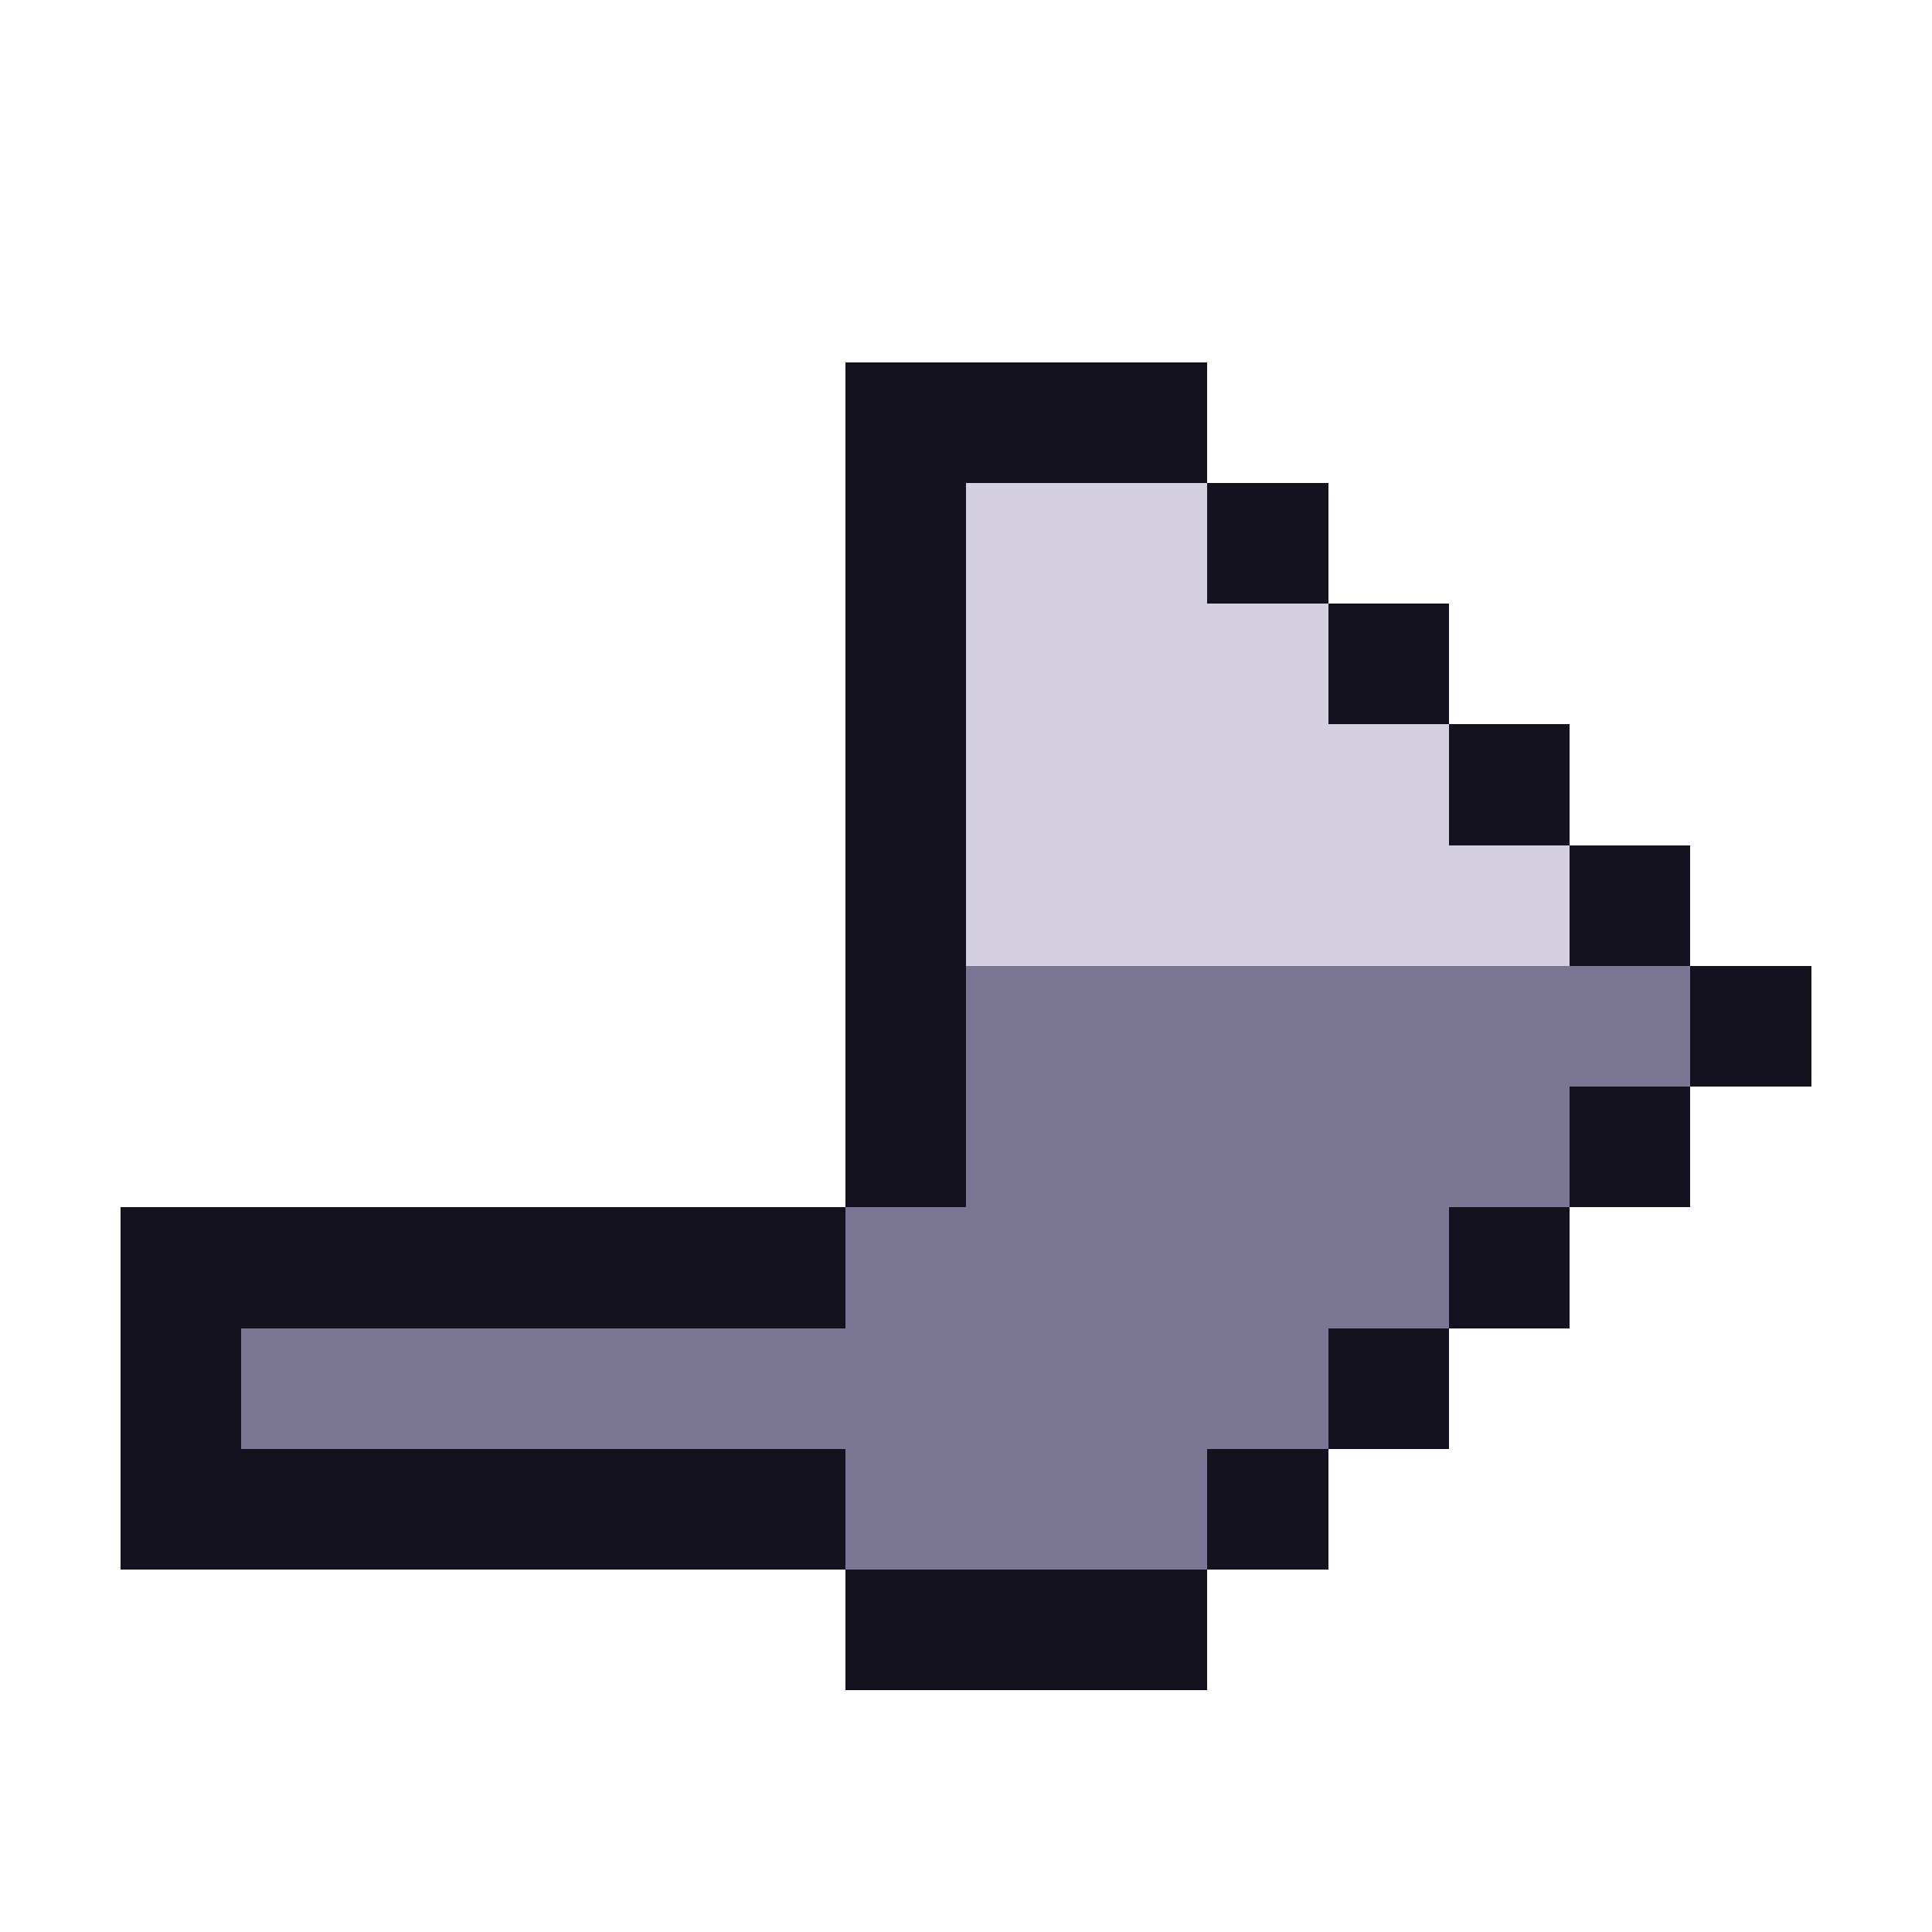
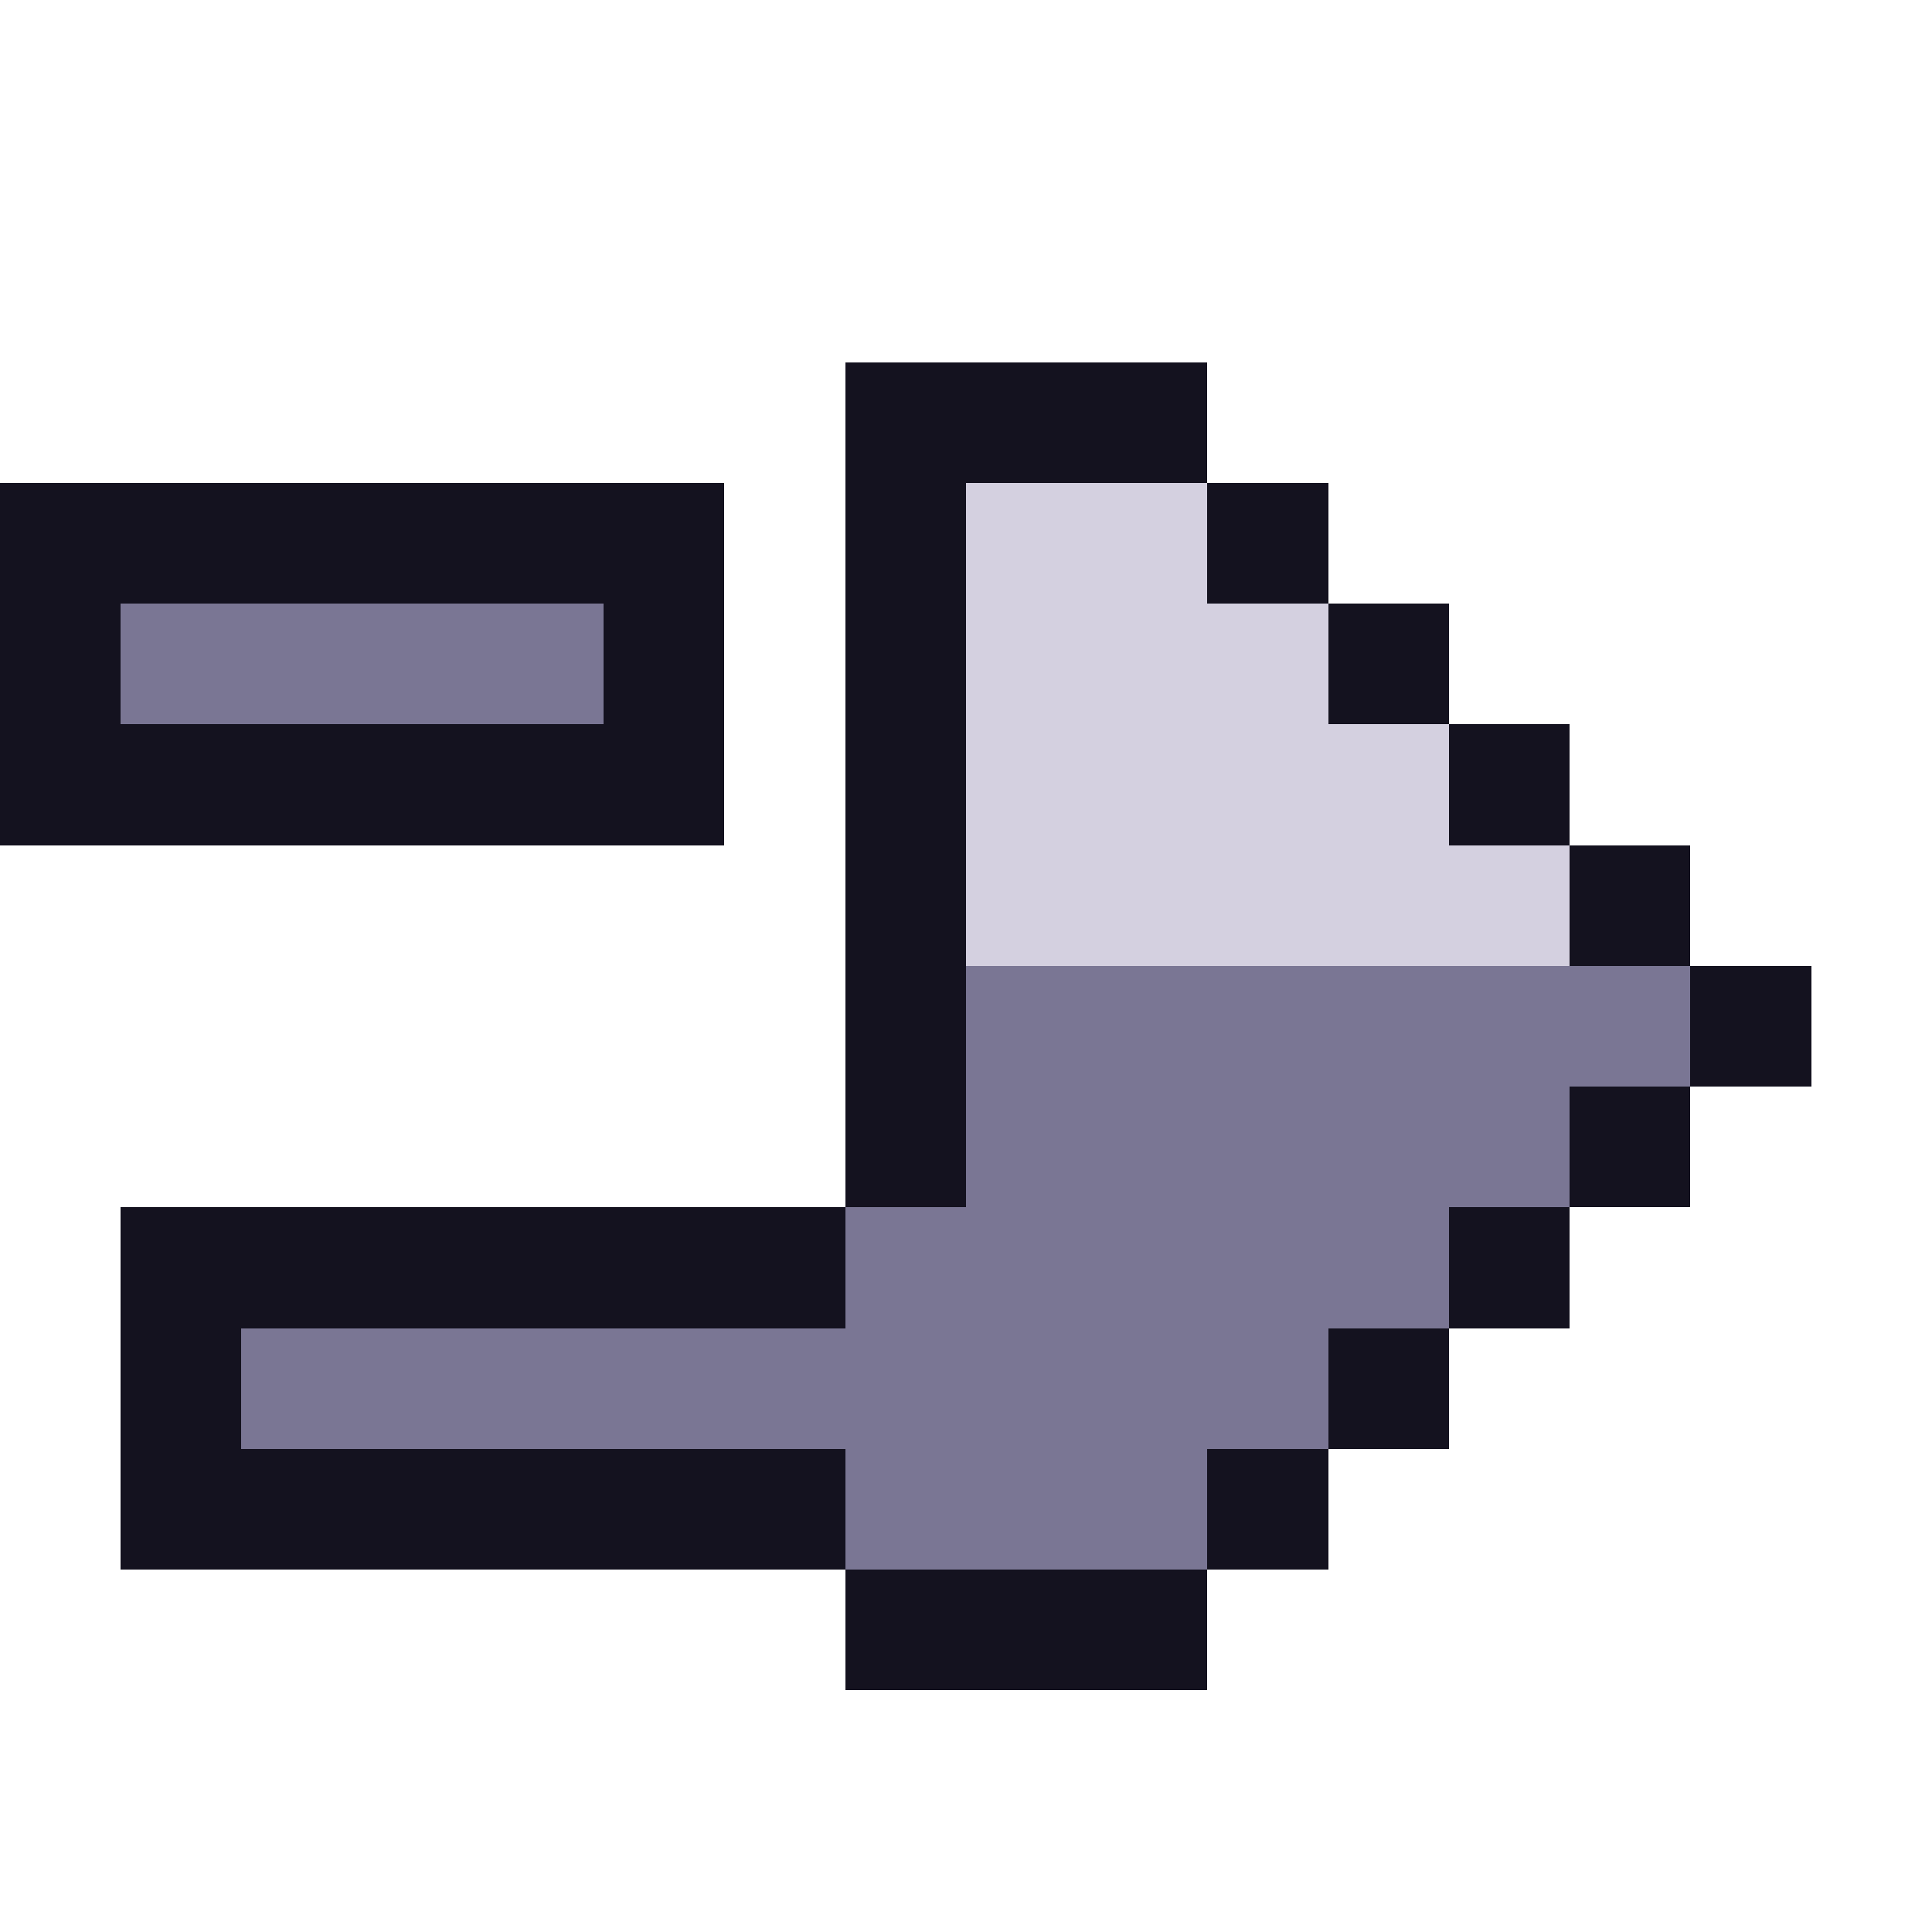
<svg xmlns="http://www.w3.org/2000/svg" width="16" height="16" viewBox="0 0 16 16" shape-rendering="crispEdges">
  <rect x="7" y="3" width="3" height="1" fill="#14121f" />
+   <rect x="0" y="4" width="6" height="1" fill="#14121f" />
  <rect x="7" y="4" width="1" height="1" fill="#14121f" />
  <rect x="8" y="4" width="2" height="1" fill="#d4d0e0" />
  <rect x="10" y="4" width="1" height="1" fill="#14121f" />
+   <rect x="0" y="5" width="1" height="1" fill="#14121f" />
+   <rect x="1" y="5" width="4" height="1" fill="#7a7694" />
+   <rect x="5" y="5" width="1" height="1" fill="#14121f" />
  <rect x="7" y="5" width="1" height="1" fill="#14121f" />
  <rect x="8" y="5" width="3" height="1" fill="#d4d0e0" />
  <rect x="11" y="5" width="1" height="1" fill="#14121f" />
+   <rect x="0" y="6" width="6" height="1" fill="#14121f" />
  <rect x="7" y="6" width="1" height="1" fill="#14121f" />
  <rect x="8" y="6" width="4" height="1" fill="#d4d0e0" />
  <rect x="12" y="6" width="1" height="1" fill="#14121f" />
  <rect x="7" y="7" width="1" height="1" fill="#14121f" />
  <rect x="8" y="7" width="5" height="1" fill="#d4d0e0" />
  <rect x="13" y="7" width="1" height="1" fill="#14121f" />
  <rect x="7" y="8" width="1" height="1" fill="#14121f" />
  <rect x="8" y="8" width="6" height="1" fill="#7a7694" />
  <rect x="14" y="8" width="1" height="1" fill="#14121f" />
  <rect x="7" y="9" width="1" height="1" fill="#14121f" />
  <rect x="8" y="9" width="5" height="1" fill="#7a7694" />
  <rect x="13" y="9" width="1" height="1" fill="#14121f" />
  <rect x="1" y="10" width="6" height="1" fill="#14121f" />
  <rect x="7" y="10" width="5" height="1" fill="#7a7694" />
  <rect x="12" y="10" width="1" height="1" fill="#14121f" />
  <rect x="1" y="11" width="1" height="1" fill="#14121f" />
  <rect x="2" y="11" width="9" height="1" fill="#7a7694" />
  <rect x="11" y="11" width="1" height="1" fill="#14121f" />
  <rect x="1" y="12" width="6" height="1" fill="#14121f" />
  <rect x="7" y="12" width="3" height="1" fill="#7a7694" />
  <rect x="10" y="12" width="1" height="1" fill="#14121f" />
  <rect x="7" y="13" width="3" height="1" fill="#14121f" />
</svg>
